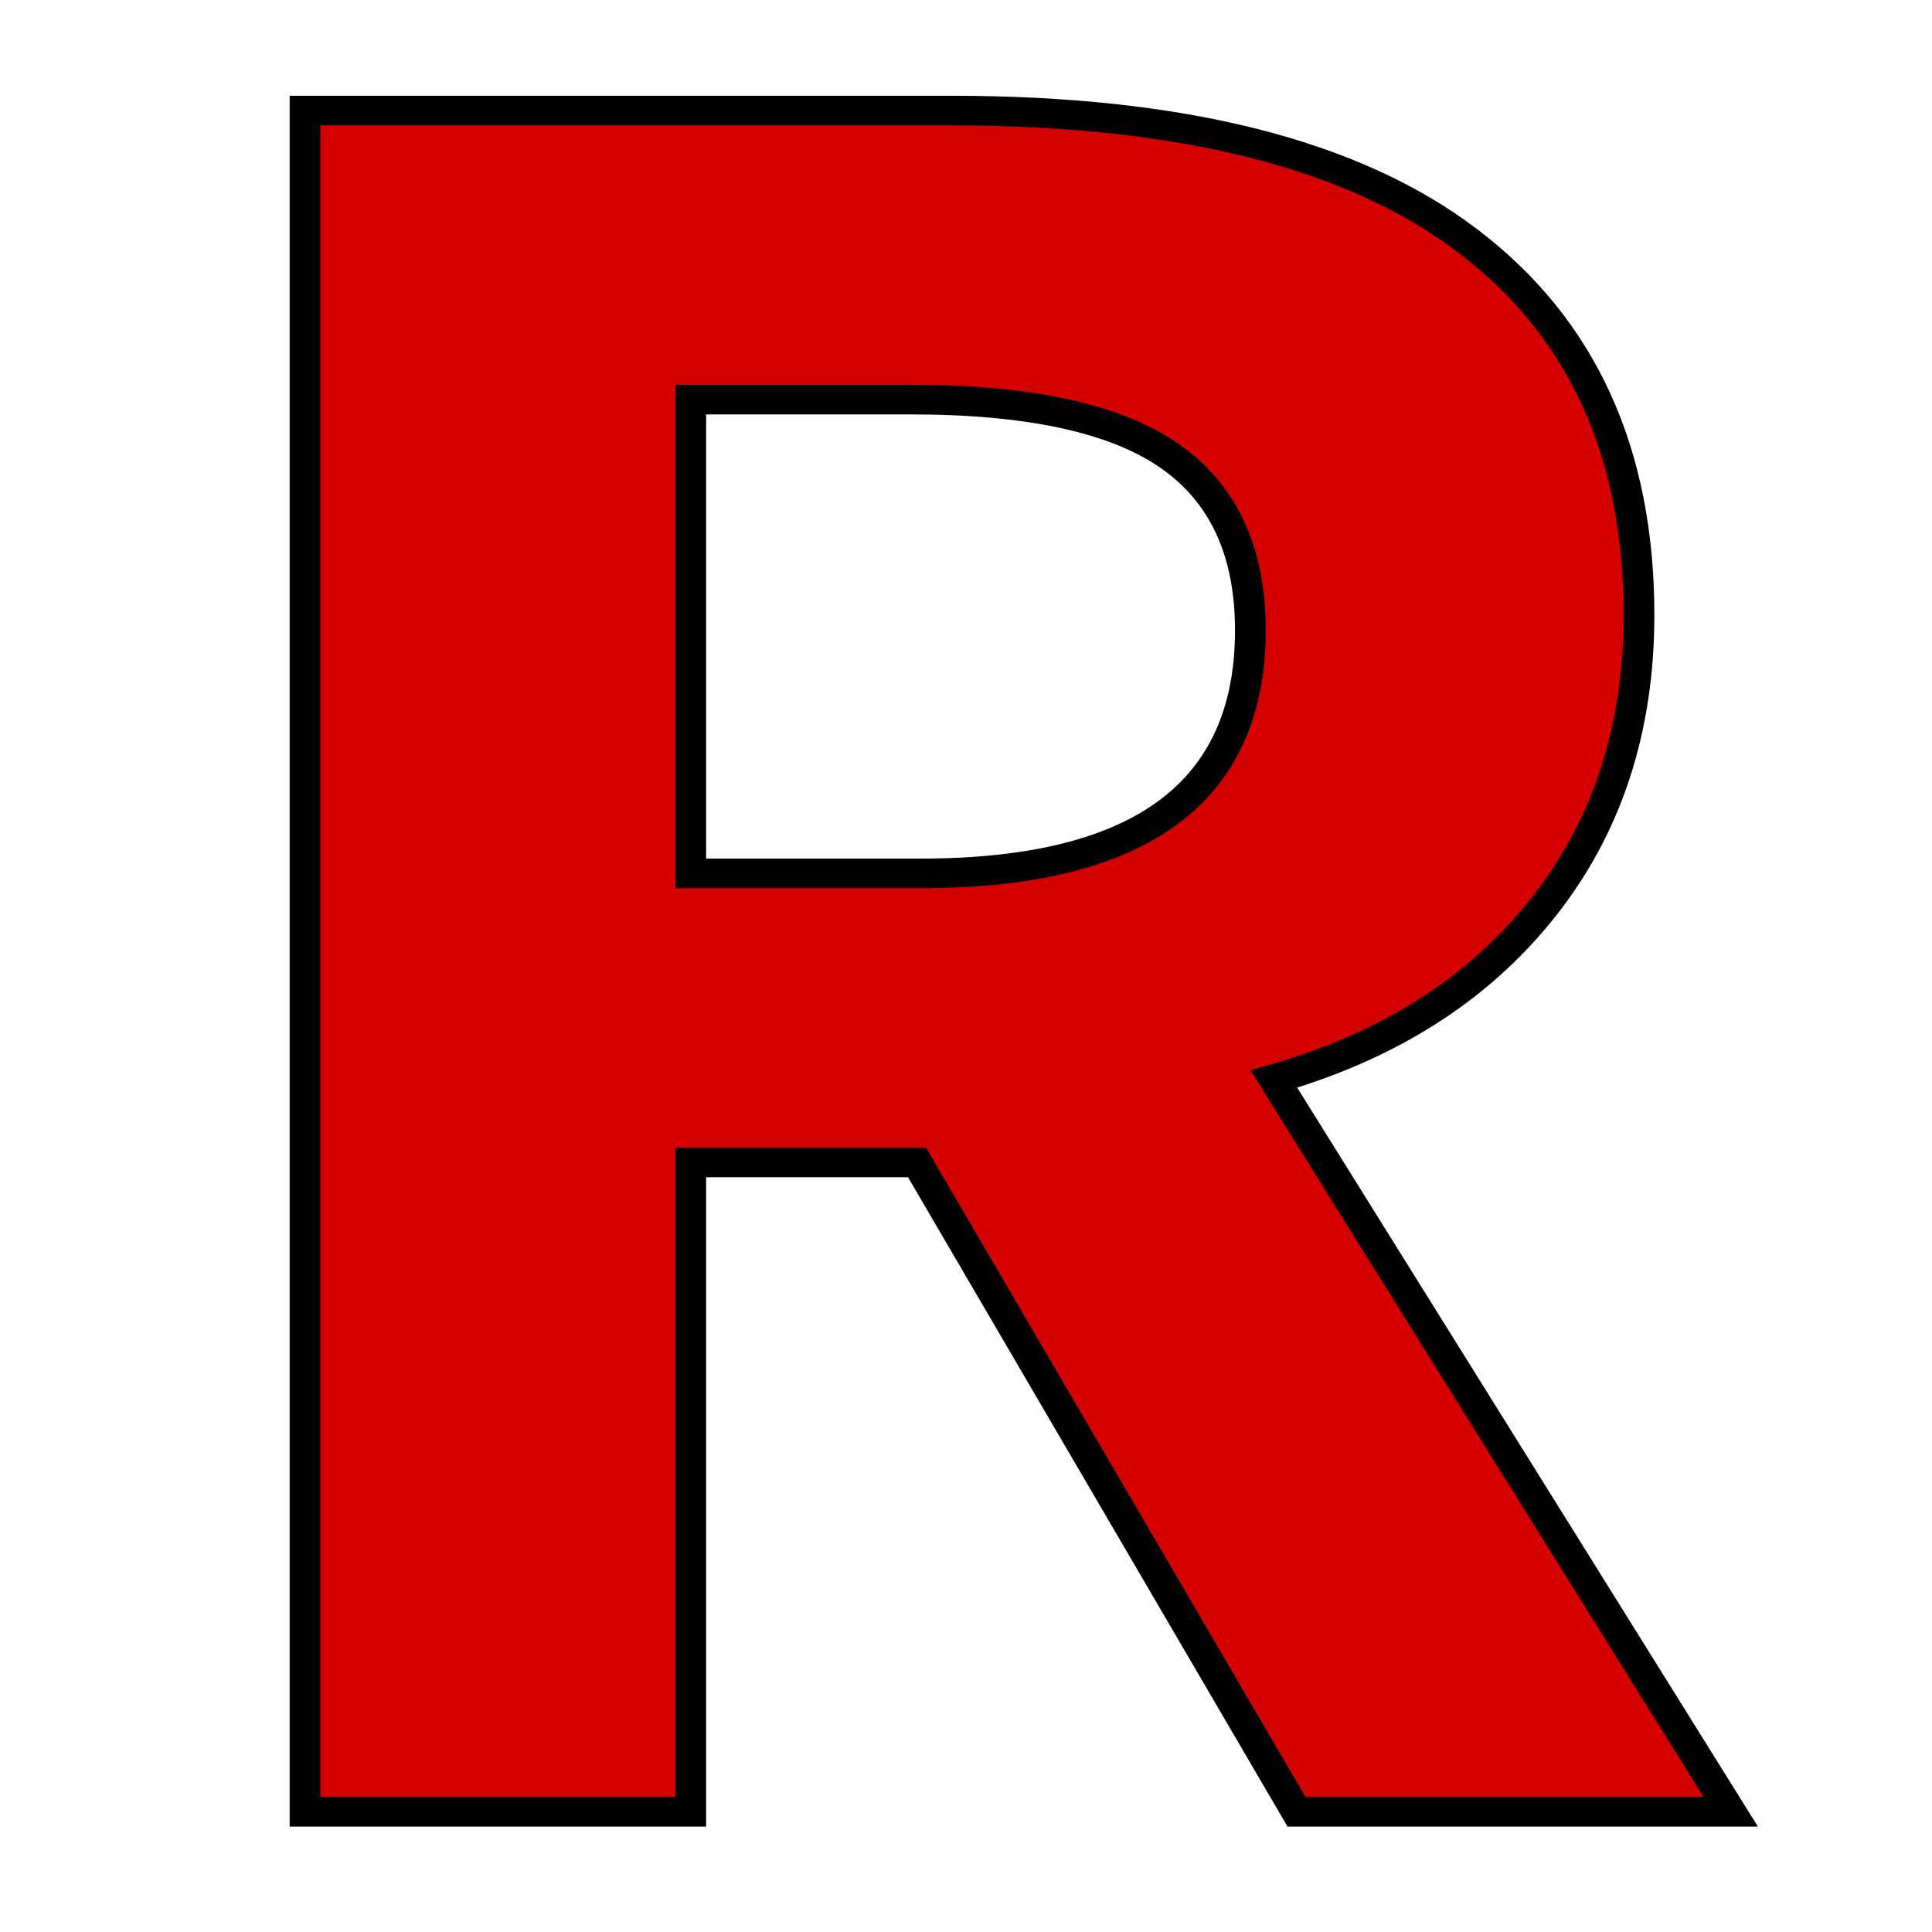
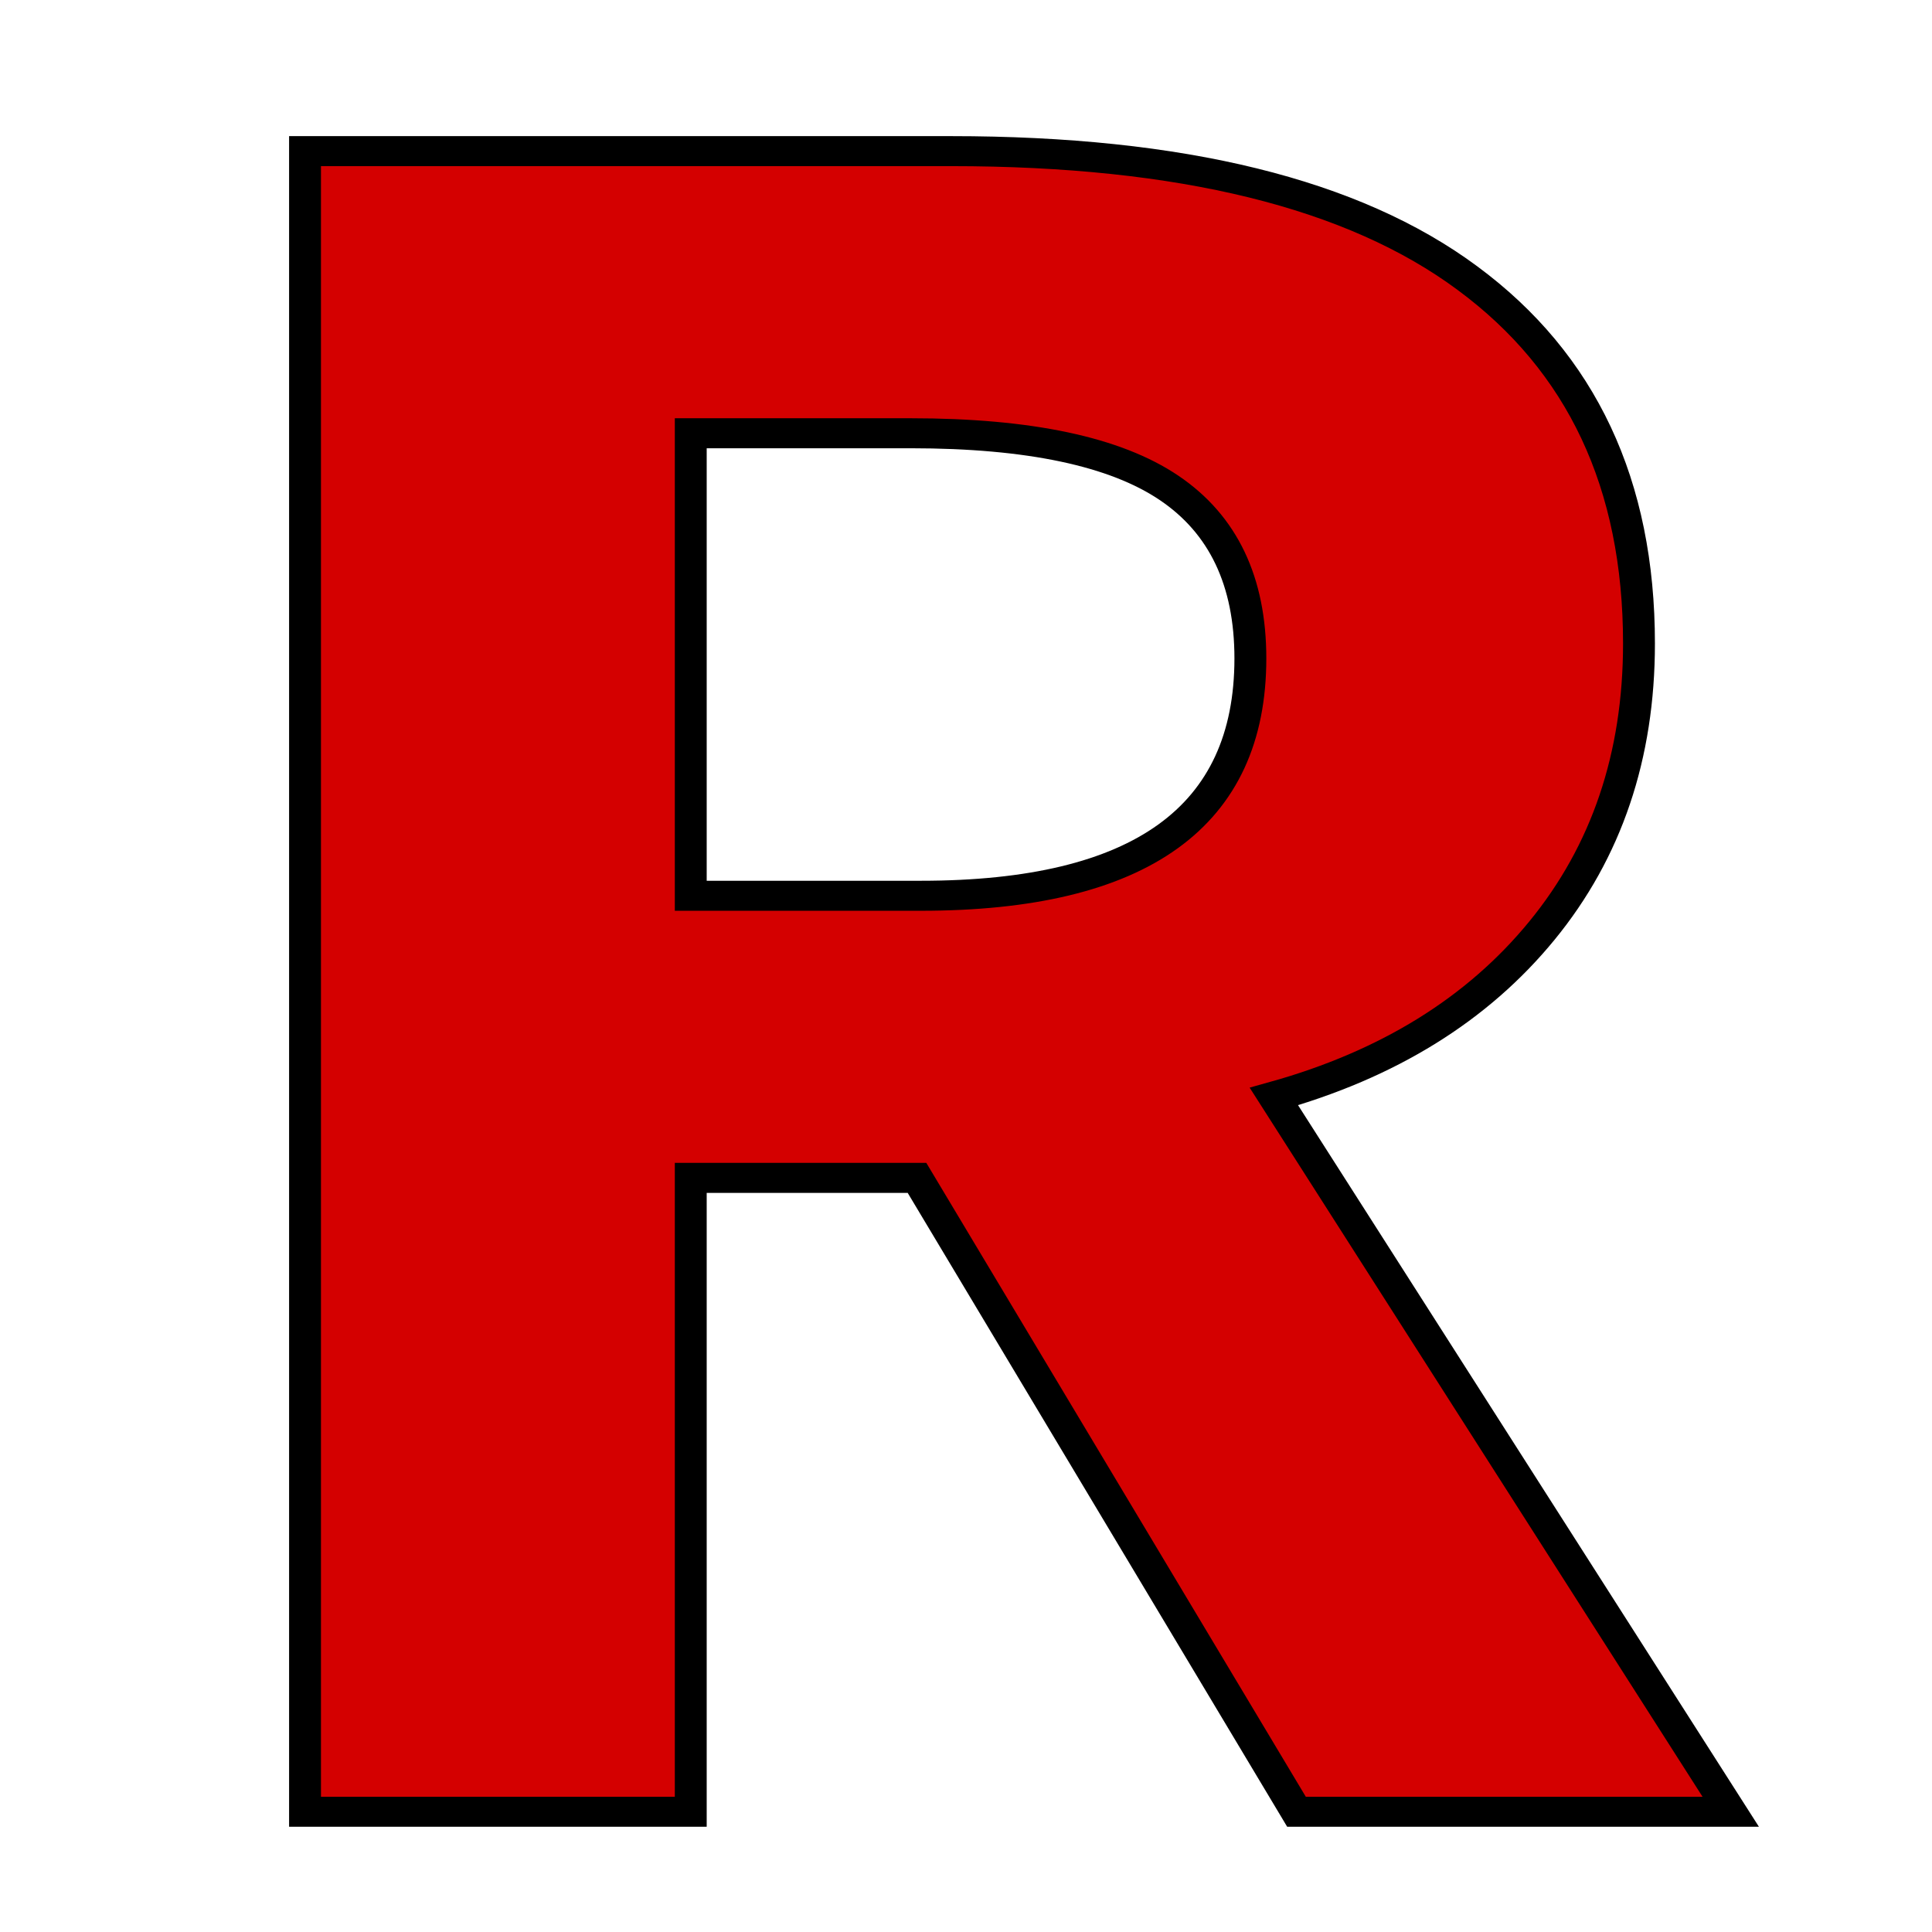
<svg xmlns="http://www.w3.org/2000/svg" id="SVGRoot" width="64px" height="64px" version="1.1" viewBox="0 0 64 64">
-   <g>
-     <g transform="matrix(1.1086 0 0 .9286 -9.4134 1.5599)" display="none" fill="#59f" stroke="#000080" stroke-width="1.094" aria-label="?">
-       <path d="m47.417 37.376h5.795v7.25h-5.795zm5.623-4.196h-5.452v-4.396q0-2.883 0.799-4.738t3.368-4.31l2.569-2.541q1.627-1.513 2.341-2.854 0.742-1.342 0.742-2.74 0-2.541-1.884-4.11-1.855-1.57-4.938-1.57-2.255 0-4.824 0.999-2.541 0.999-5.309 2.912v-5.366q2.683-1.627 5.423-2.426 2.769-0.799 5.709-0.799 5.252 0 8.421 2.769 3.197 2.769 3.197 7.307 0 2.169-1.028 4.139-1.028 1.941-3.597 4.396l-2.512 2.455q-1.342 1.342-1.913 2.112-0.542 0.742-0.771 1.456-0.171 0.599-0.257 1.456-0.086 0.856-0.086 2.341z" fill="#59f" stroke="#000080" stroke-width="1.094" />
+   <g transform="matrix(1 0 0 .97616 0 1.4308)">
+     <g transform="matrix(1.1086 0 0 .9286 -9.4134 1.5599)" display="none" fill="#59f" stroke="#000080" stroke-width="1.107" aria-label="?">
+       <path d="m47.417 37.376h5.795v7.25h-5.795zm5.623-4.196h-5.452v-4.396q0-2.883 0.799-4.738t3.368-4.31l2.569-2.541q1.627-1.513 2.341-2.854 0.742-1.342 0.742-2.74 0-2.541-1.884-4.11-1.855-1.57-4.938-1.57-2.255 0-4.824 0.999-2.541 0.999-5.309 2.912v-5.366q2.683-1.627 5.423-2.426 2.769-0.799 5.709-0.799 5.252 0 8.421 2.769 3.197 2.769 3.197 7.307 0 2.169-1.028 4.139-1.028 1.941-3.597 4.396l-2.512 2.455q-1.342 1.342-1.913 2.112-0.542 0.742-0.771 1.456-0.171 0.599-0.257 1.456-0.086 0.856-0.086 2.341z" fill="#59f" stroke="#000080" stroke-width="1.107" />
    </g>
-     <text transform="scale(1.0184 .98193)" x="4.094" y="61.123" fill="#d40000" font-family="sans-serif" font-size="87.122px" letter-spacing="0px" stroke="#000000" word-spacing="0px" style="line-height:1.25" xml:space="preserve">
-       <tspan x="4.094" y="61.123" fill="#d40000" font-family="'Liberation Mono'" font-size="87.122px" font-weight="bold" stroke="#000000" style="font-variant-caps:normal;font-variant-east-asian:normal;font-variant-ligatures:normal;font-variant-numeric:normal">R</tspan>
+     <text transform="scale(1.0184 .98193)" x="4.094" y="61.123" fill="#d40000" font-family="sans-serif" font-size="87.122px" letter-spacing="0px" stroke="#000000" stroke-width="1.024" word-spacing="0px" style="line-height:1.25" xml:space="preserve">
+       <tspan x="4.094" y="61.123" fill="#d40000" font-family="'Liberation Mono'" font-size="87.122px" font-weight="bold" stroke="#000000" stroke-width="1.037" style="font-variant-caps:normal;font-variant-east-asian:normal;font-variant-ligatures:normal;font-variant-numeric:normal">R</tspan>
    </text>
  </g>
</svg>
